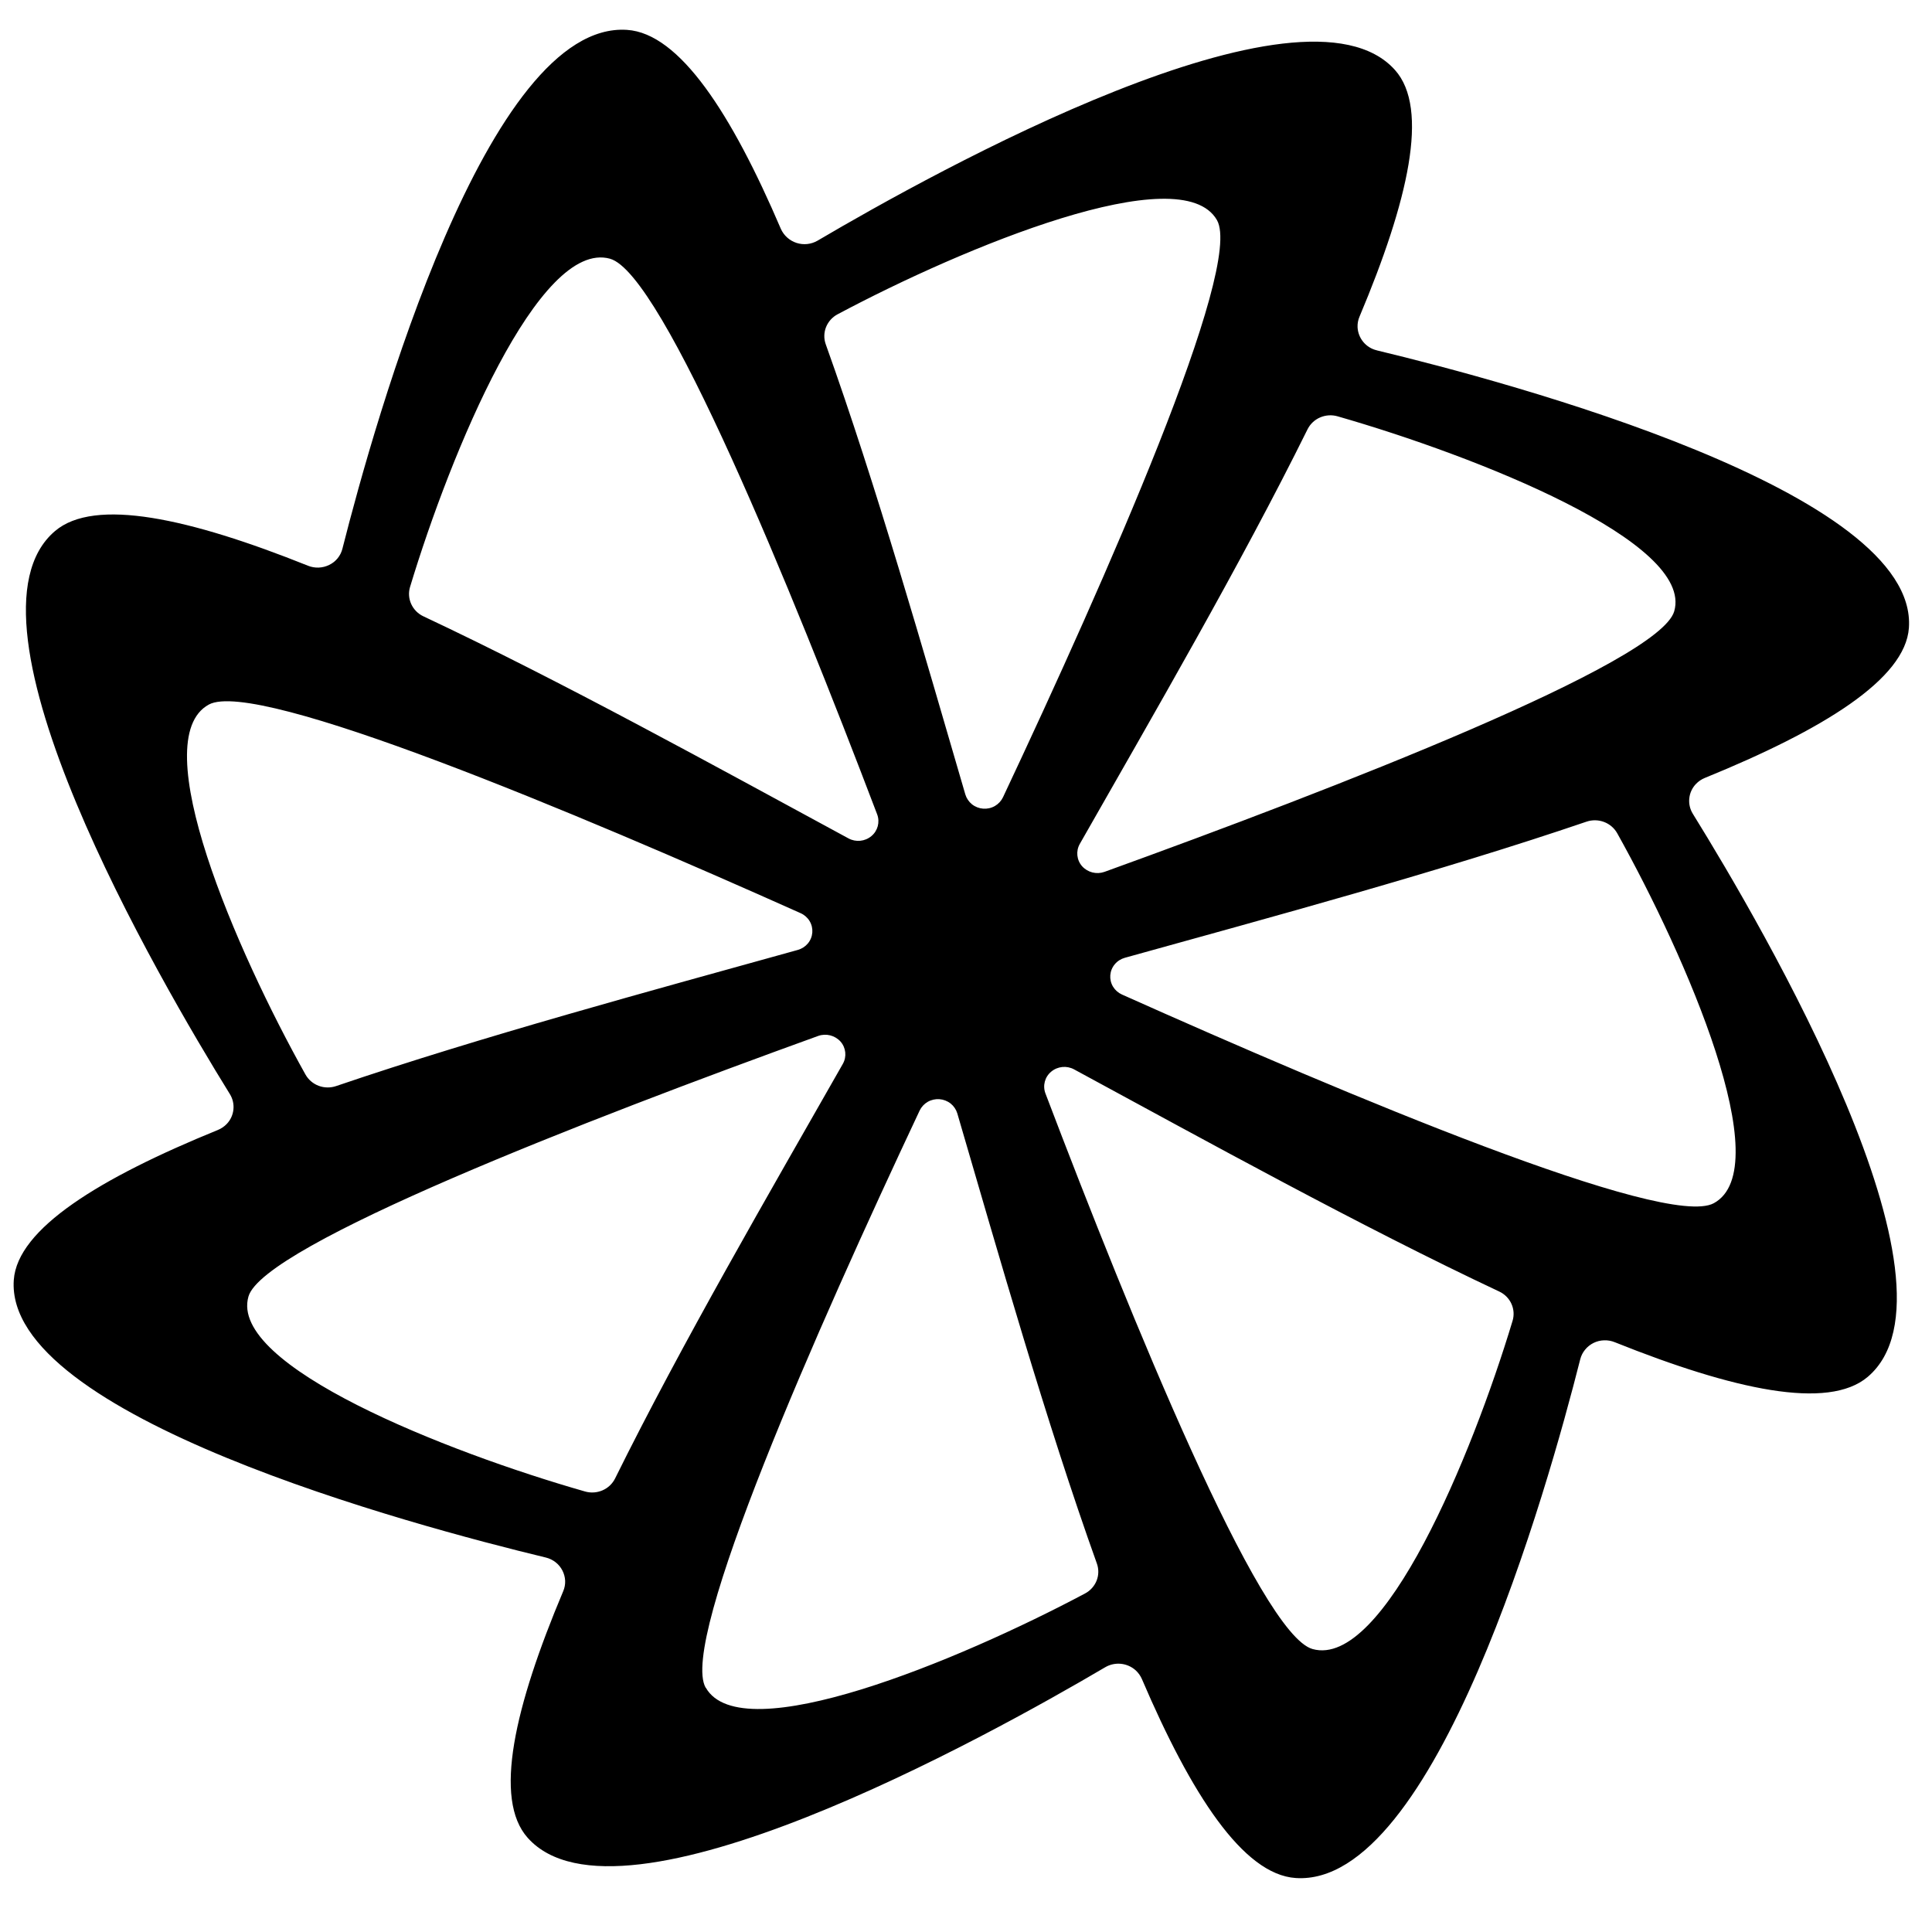
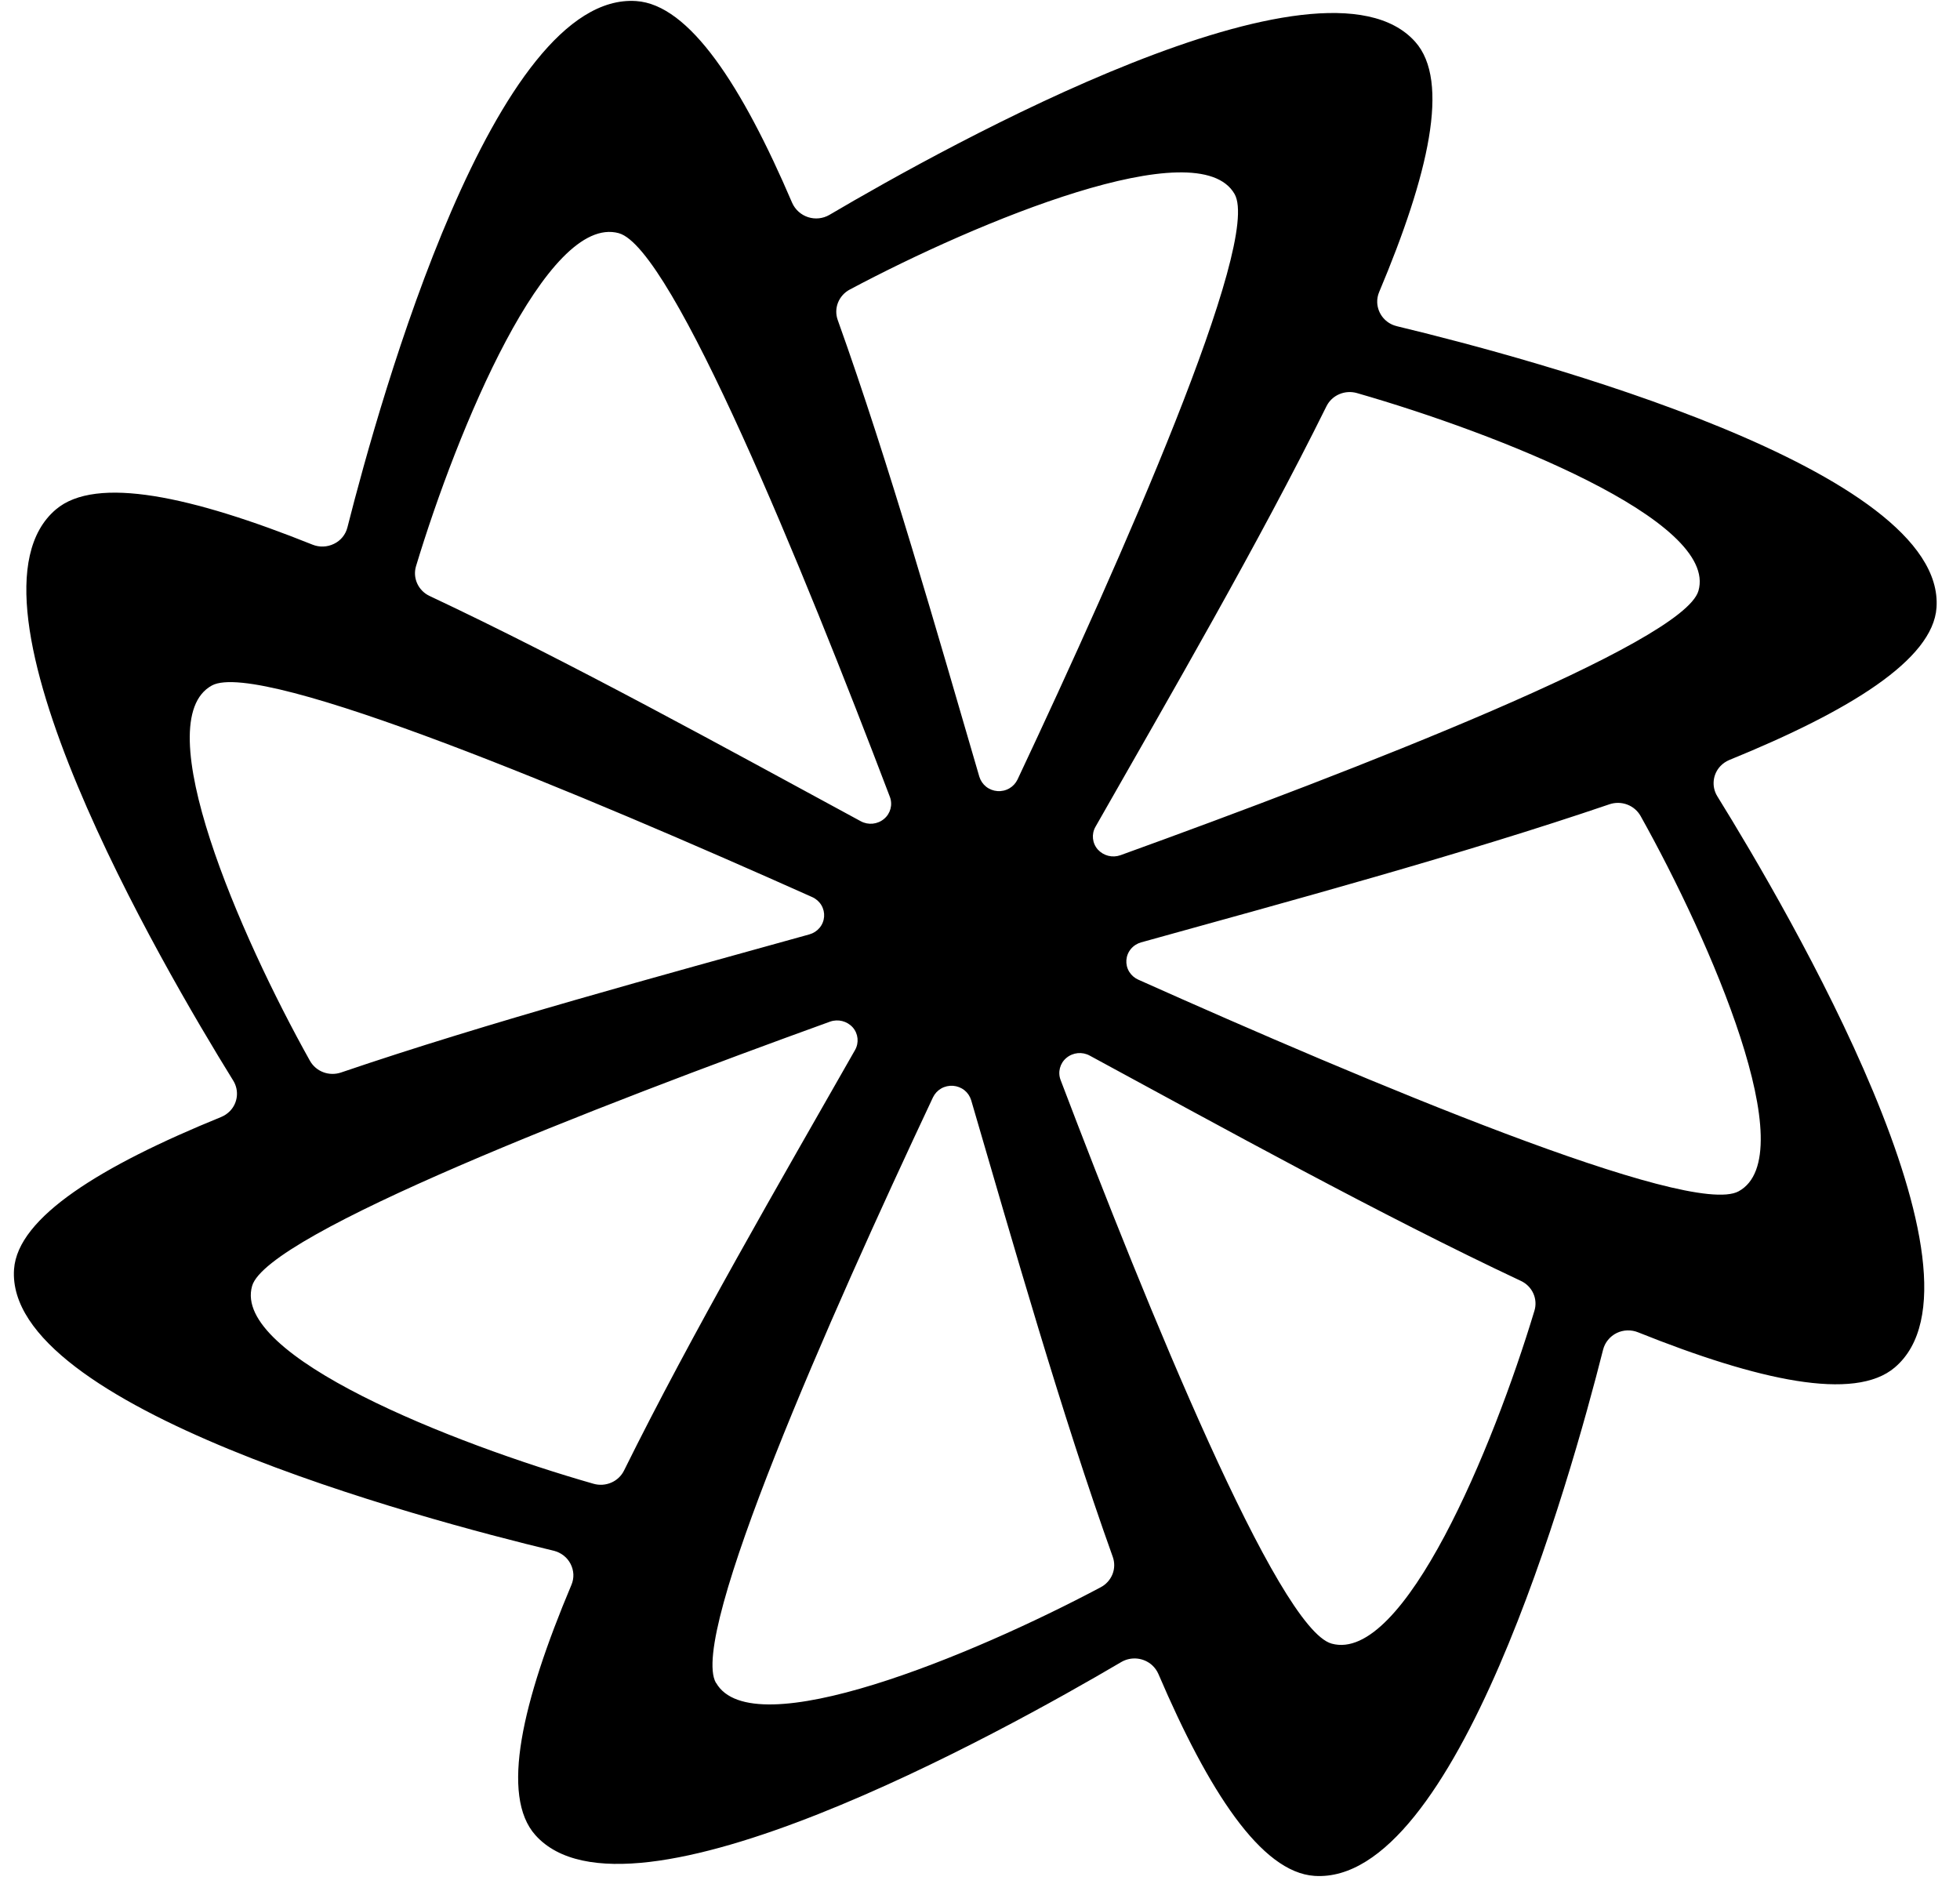
- <svg xmlns="http://www.w3.org/2000/svg" fill="none" height="1em" style="flex:none;line-height:1" viewBox="0 0 67 65" width="1em">
+ <svg xmlns="http://www.w3.org/2000/svg" fill="none" height="24" style="flex:none;line-height:1" viewBox="0 0 67 65" width="24.74">
  <path fill="currentColor" d="M47.75 11.15a.867.867 0 0 1-.671-.806.84.84 0 0 1 .067-.362c1.688-4.007 2.433-7.213 1.23-8.555-3.183-3.56-15.952 3.52-20.024 5.919a.9.9 0 0 1-1.273-.41c-1.711-3.998-3.51-6.78-5.334-6.9-4.833-.323-8.73 13.49-9.87 17.992a.85.85 0 0 1-.459.563.9.9 0 0 1-.737.027c-4.109-1.647-7.398-2.373-8.773-1.2-3.651 3.104 3.609 15.557 6.068 19.528a.85.85 0 0 1-.11 1.031.9.9 0 0 1-.31.21C3.455 39.856.604 41.61.478 43.389c-.329 4.713 13.834 8.513 18.452 9.625q.186.046.337.163a.87.87 0 0 1 .332.642.84.84 0 0 1-.067.362c-1.688 4.007-2.433 7.214-1.23 8.555 3.183 3.561 15.954-3.519 20.025-5.917a.9.9 0 0 1 1.058.107.9.9 0 0 1 .215.302c1.711 3.997 3.509 6.779 5.334 6.9 4.833.322 8.73-13.49 9.868-17.993a.85.85 0 0 1 .168-.33.88.88 0 0 1 .659-.324.9.9 0 0 1 .371.066c4.109 1.647 7.397 2.372 8.773 1.2 3.651-3.105-3.61-15.559-6.07-19.53a.85.85 0 0 1 .111-1.03.9.9 0 0 1 .31-.21c4.1-1.67 6.952-3.424 7.075-5.203.331-4.713-13.833-8.513-18.45-9.623m-5.546-4.518c.93 1.624-3.858 12.446-7.42 20.015a.7.7 0 0 1-.28.303.71.71 0 0 1-.796-.059.7.7 0 0 1-.23-.341c-1.439-4.921-3.082-10.704-4.841-15.612a.84.84 0 0 1 .01-.594.87.87 0 0 1 .401-.446c4.392-2.34 11.908-5.446 13.156-3.266m-21.048 1.34c1.833.507 6.294 11.46 9.264 19.268a.67.67 0 0 1-.2.754.71.71 0 0 1-.794.08c-4.589-2.485-9.94-5.444-14.743-7.702a.87.87 0 0 1-.422-.427.84.84 0 0 1-.04-.591c1.414-4.679 4.471-12.063 6.935-11.383M7.243 23.433c1.664-.906 12.762 3.763 20.522 7.235.13.058.239.154.311.274a.67.67 0 0 1-.06.776.7.7 0 0 1-.35.225c-5.045 1.403-10.976 3.006-16.01 4.721a.9.9 0 0 1-.607-.01.88.88 0 0 1-.456-.391c-2.395-4.284-5.586-11.613-3.35-12.83M8.617 43.96c.519-1.788 11.752-6.14 19.758-9.035a.72.72 0 0 1 .773.195.67.67 0 0 1 .081.774c-2.548 4.475-5.582 9.694-7.898 14.377a.87.87 0 0 1-.437.413.9.9 0 0 1-.607.039c-4.797-1.37-12.37-4.36-11.67-6.763m15.855 13.568c-.93-1.623 3.859-12.446 7.42-20.014a.7.7 0 0 1 .28-.303.715.715 0 0 1 .796.059.7.7 0 0 1 .23.34c1.439 4.92 3.083 10.705 4.841 15.613a.84.84 0 0 1-.01.593.87.87 0 0 1-.402.445c-4.391 2.335-11.908 5.447-13.15 3.267zm21.049-1.34c-1.836-.506-6.297-11.461-9.266-19.269a.67.67 0 0 1 .2-.755.71.71 0 0 1 .795-.078c4.587 2.484 9.94 5.445 14.742 7.703.189.088.339.24.423.426a.84.84 0 0 1 .039.592c-1.413 4.686-4.47 12.063-6.933 11.381m13.912-15.462c-1.665.907-12.762-3.763-20.523-7.236a.7.7 0 0 1-.311-.273.67.67 0 0 1 .06-.777.7.7 0 0 1 .35-.225c5.046-1.402 10.975-3.005 16.009-4.72a.9.9 0 0 1 .609.01.88.88 0 0 1 .457.392c2.393 4.282 5.584 11.613 3.349 12.829M58.06 20.2c-.521 1.79-11.753 6.14-19.759 9.036a.72.72 0 0 1-.774-.195.67.67 0 0 1-.08-.776c2.547-4.474 5.581-9.694 7.897-14.377a.87.87 0 0 1 .437-.412.9.9 0 0 1 .607-.038c4.797 1.377 12.37 4.359 11.672 6.762" />
</svg>
